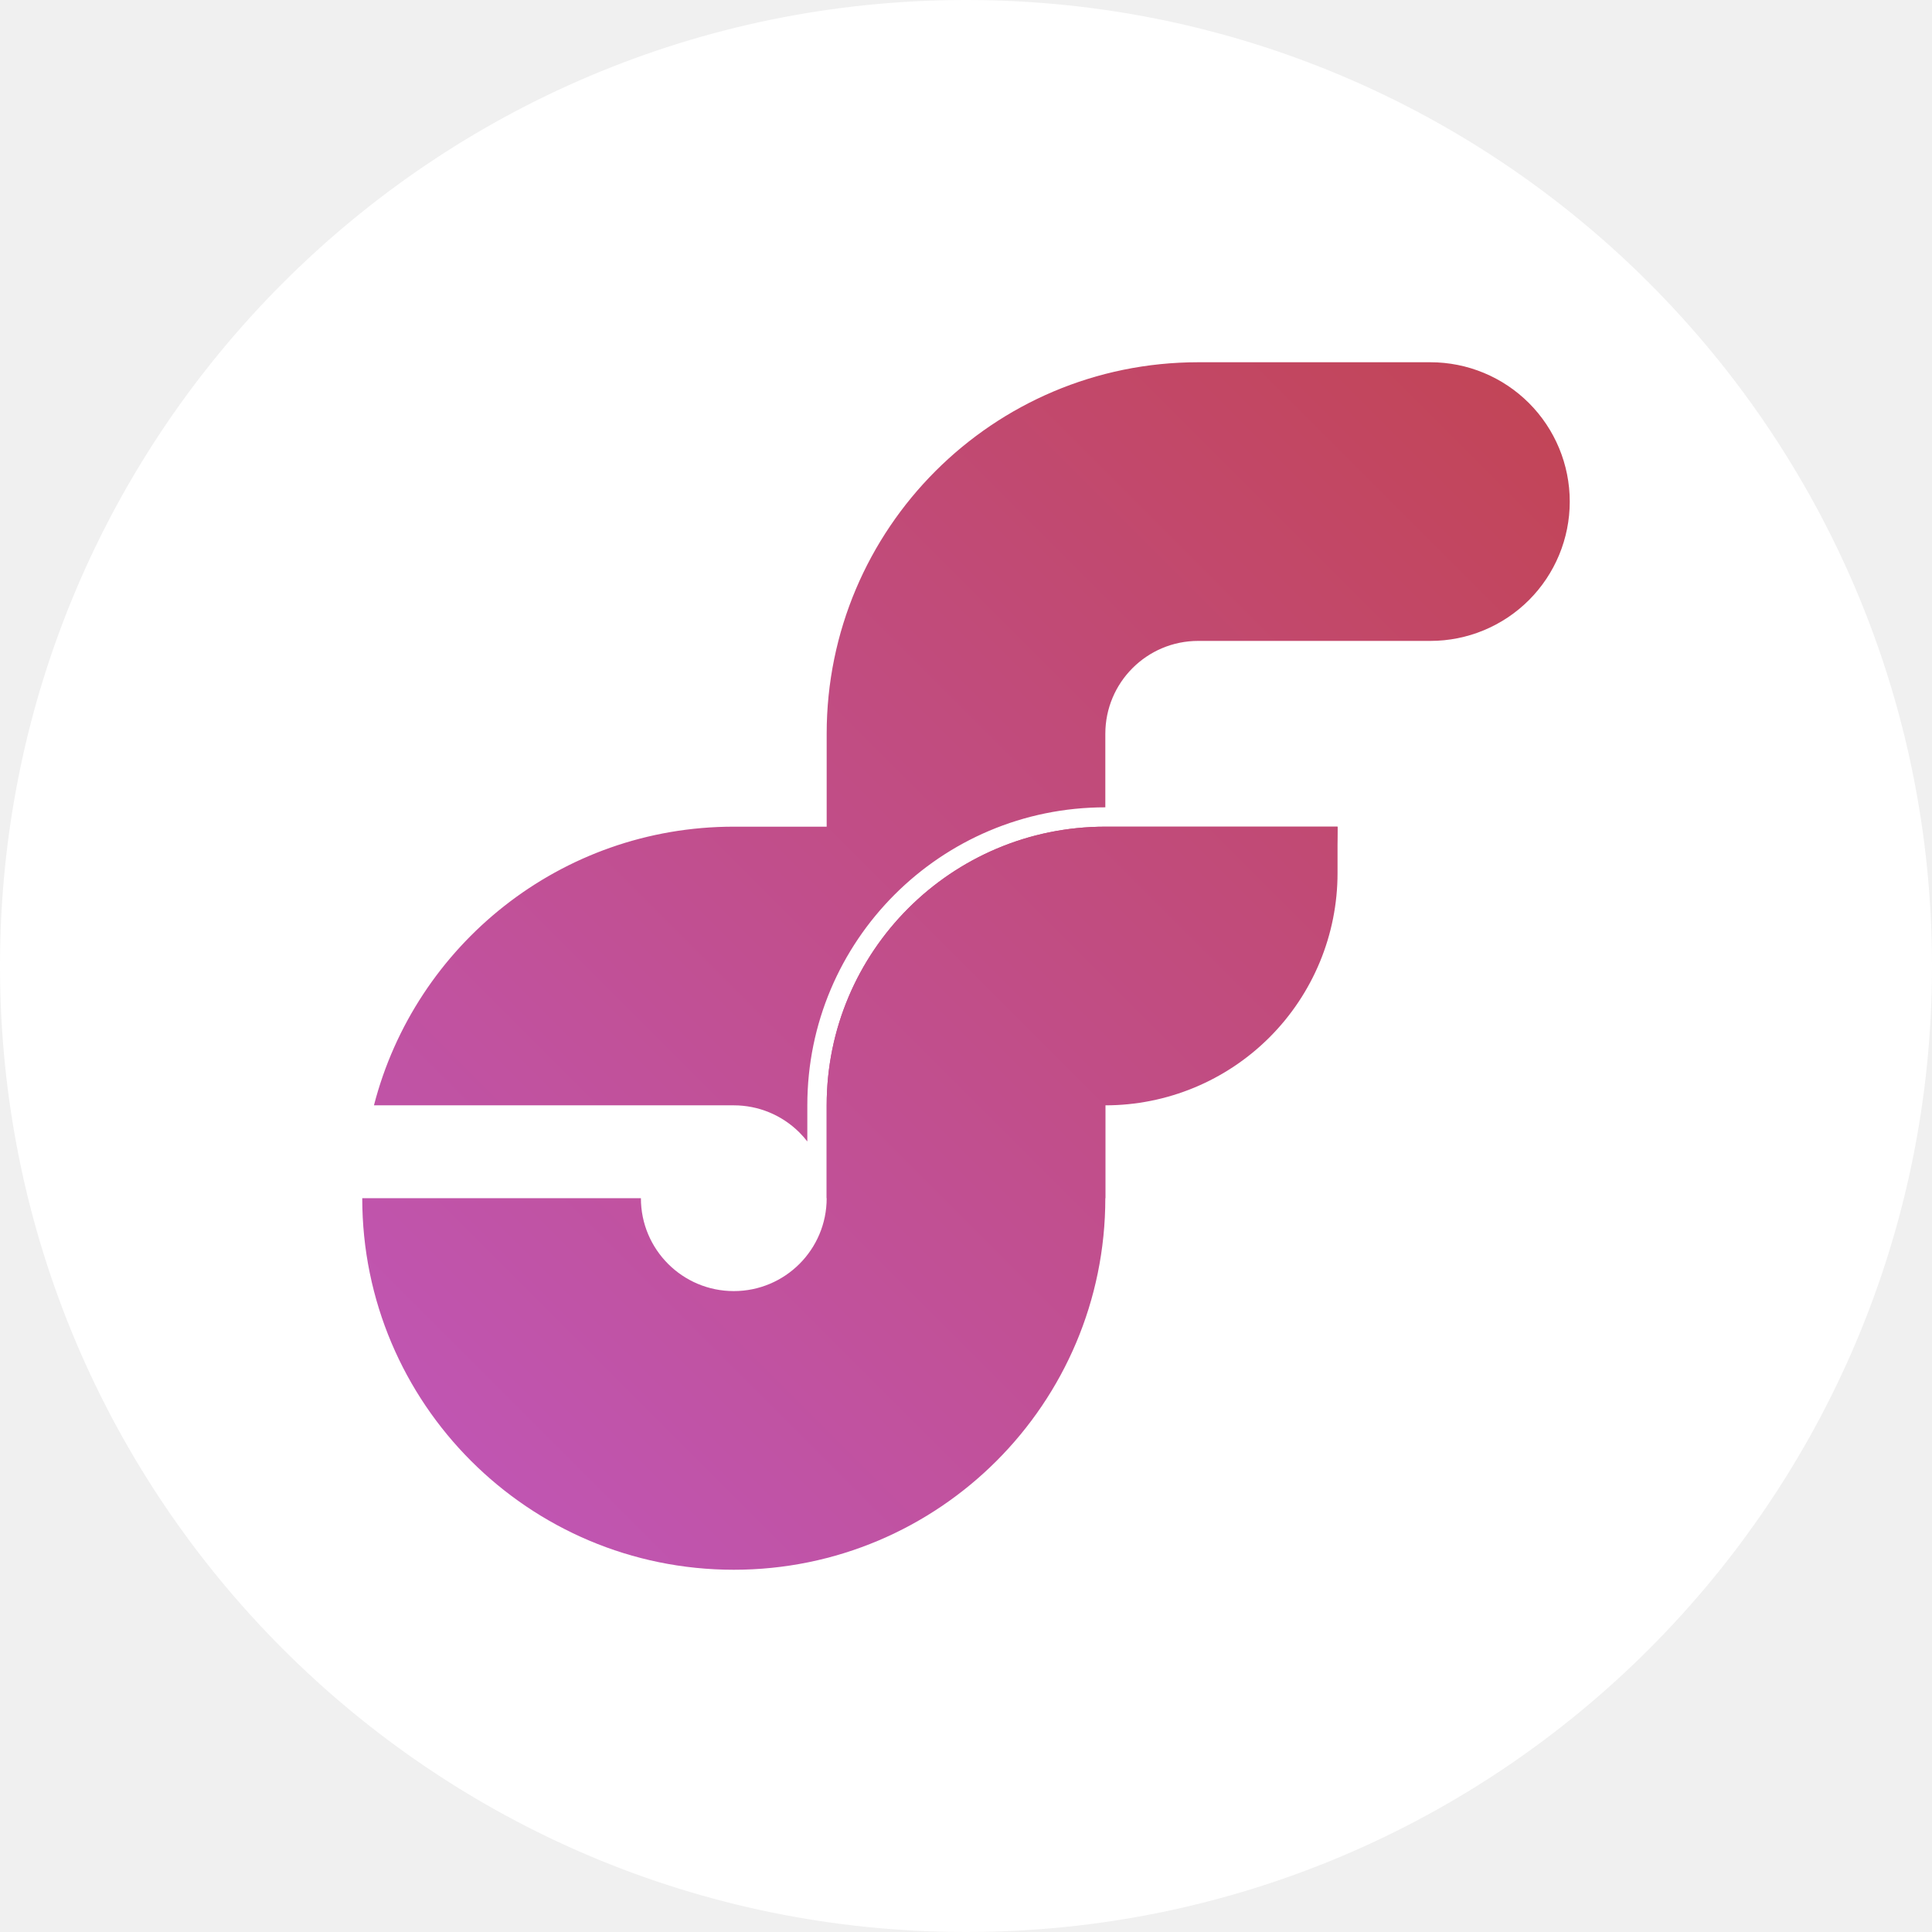
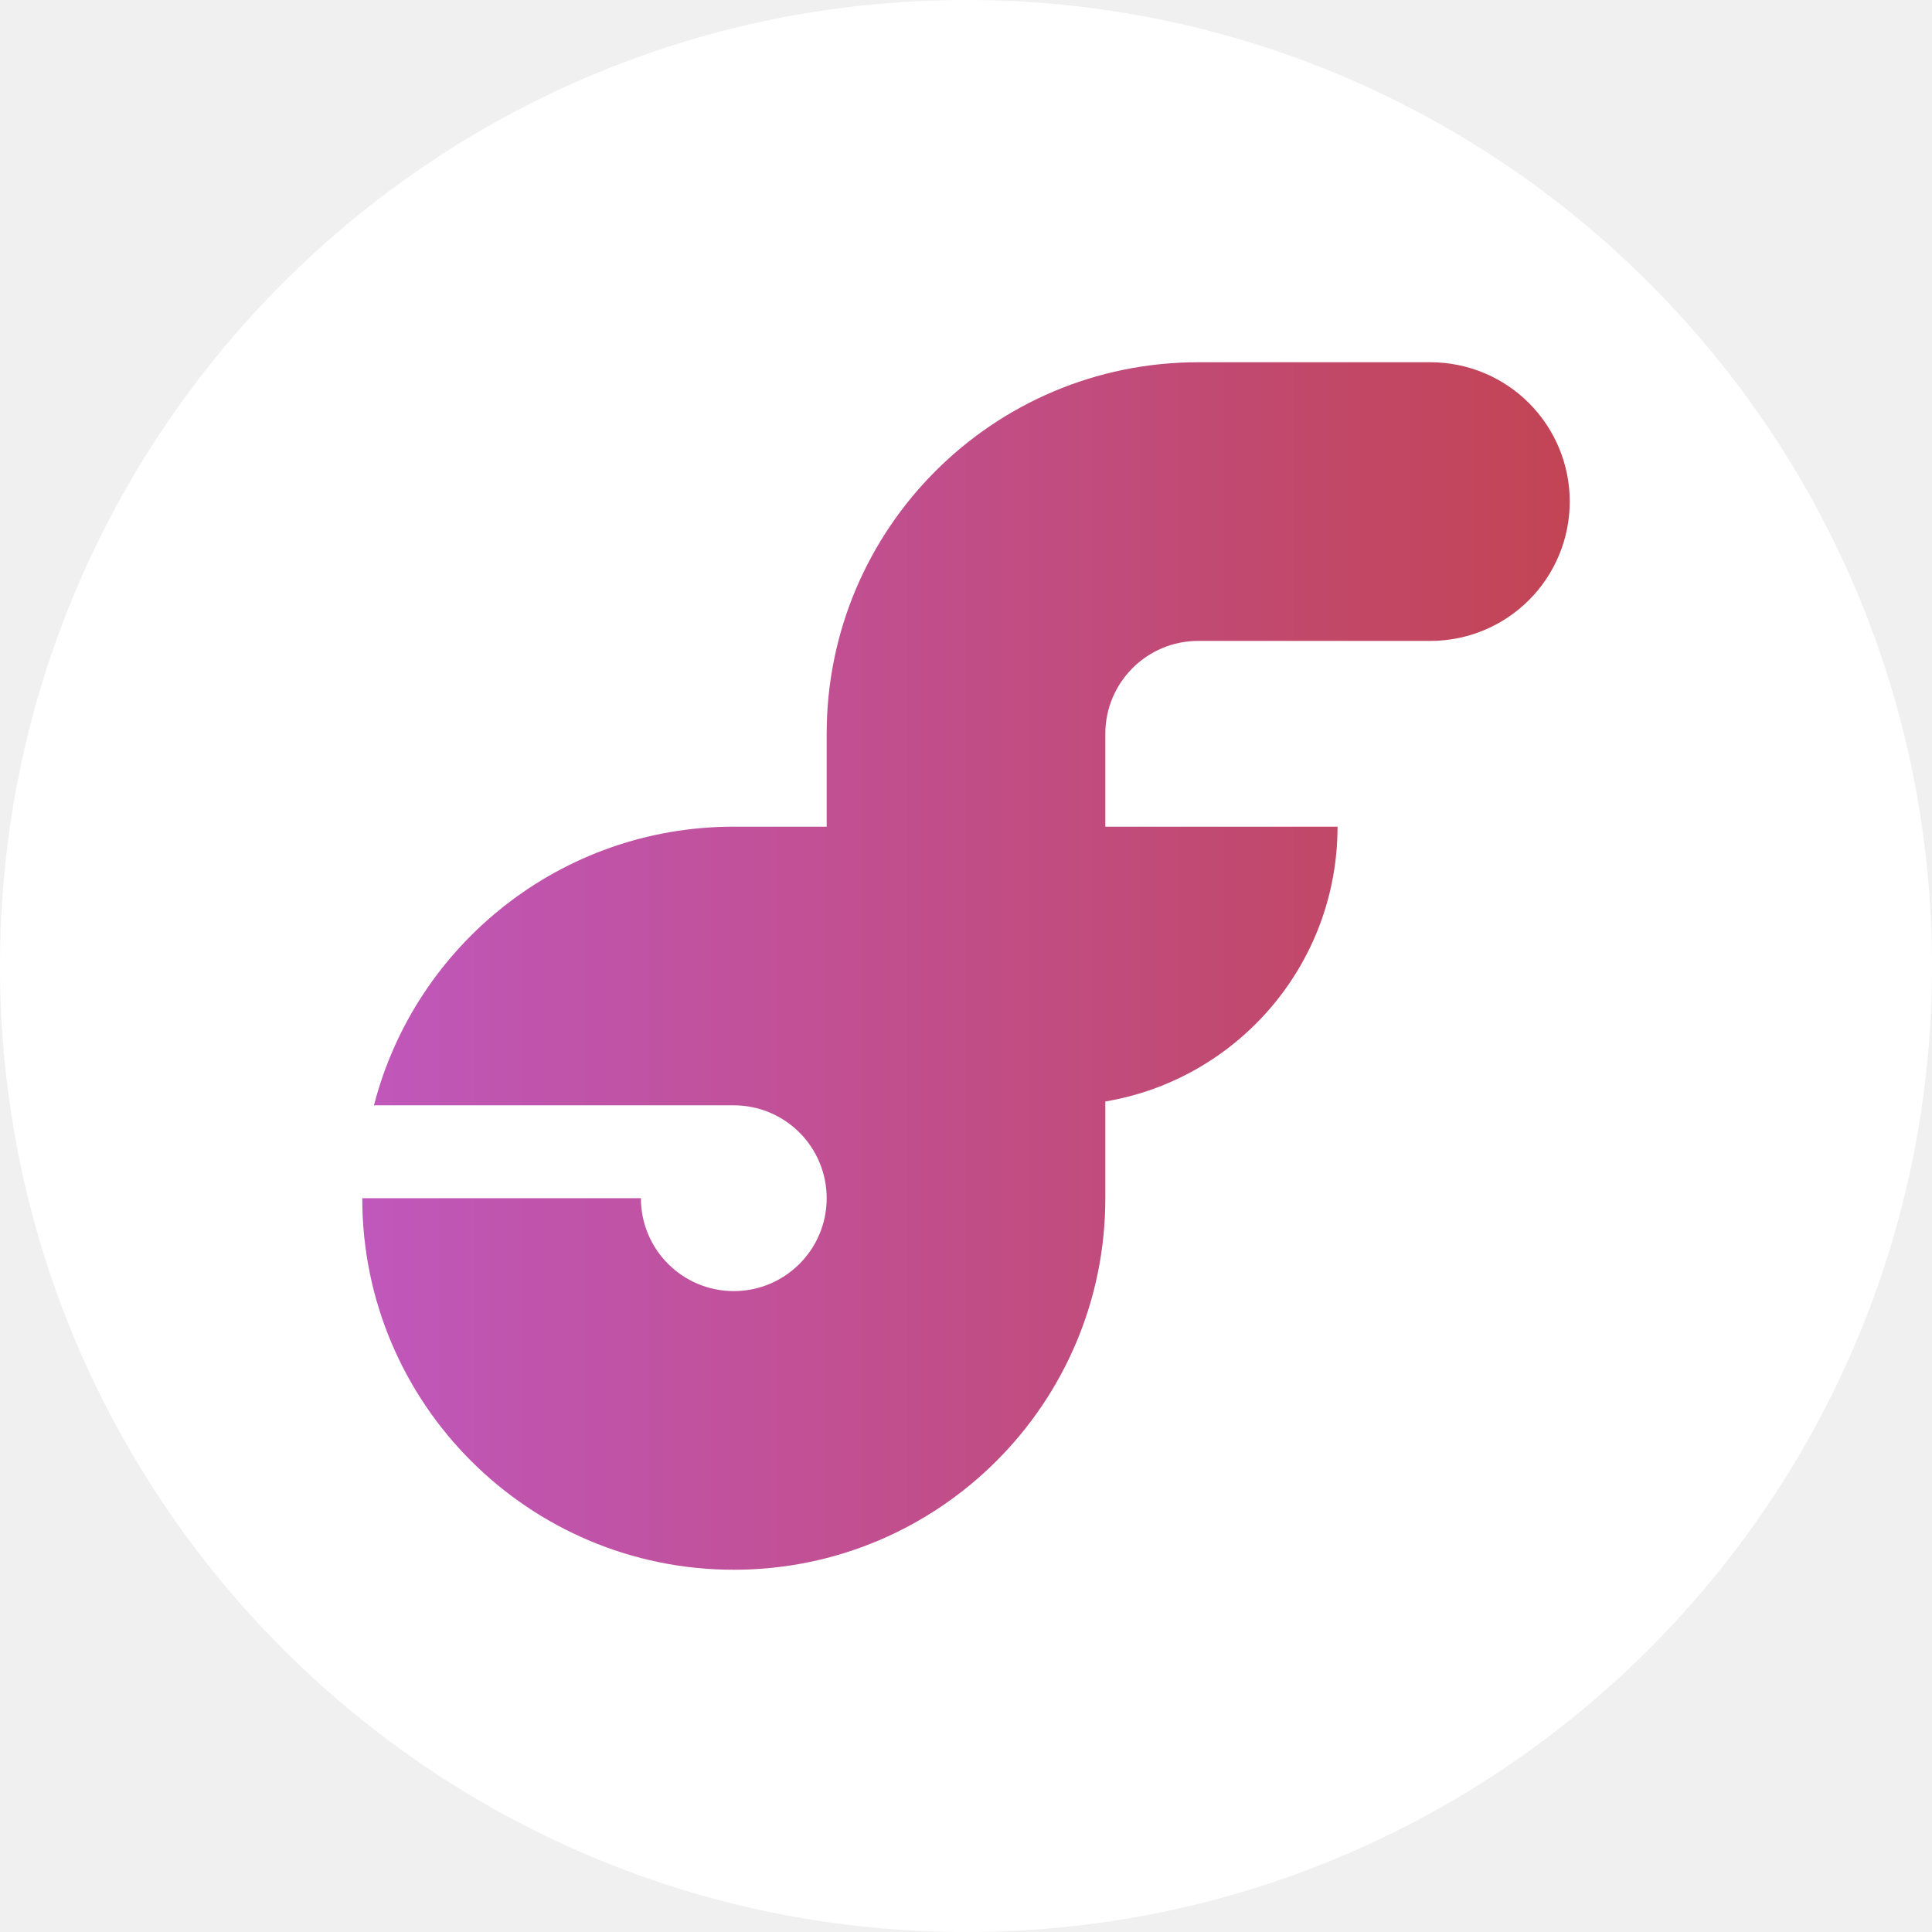
<svg xmlns="http://www.w3.org/2000/svg" width="100%" height="100%" viewBox="0 0 2048 2048" version="1.1" xml:space="preserve" style="fill-rule:evenodd;clip-rule:evenodd;stroke-linejoin:round;stroke-miterlimit:2;">
  <circle cx="1024" cy="1024" r="1024" style="fill:white;" />
-   <g transform="matrix(0.984615,0,0,0.984615,15.7538,64.9846)">
-     <g transform="matrix(0.541063,0,0,0.244141,358.478,724)">
-       <path d="M914.29,1797.75C909.491,1783.97 904.276,1770.81 898.662,1758.37C864.002,1681.55 816.993,1638.4 767.976,1638.4L767.973,1638.4C767.904,1638.4 767.836,1638.4 767.767,1638.4L51.978,1638.4C134.046,931.747 423.495,409.6 767.973,409.6L952.794,409.601L952.794,-0C952.794,-904.863 1283.78,-1638.4 1692.08,-1638.4L2154.14,-1638.4C2227.66,-1638.4 2298.18,-1573.67 2350.17,-1458.45C2402.16,-1343.23 2431.37,-1186.95 2431.37,-1024L2431.37,-1024C2431.37,-861.048 2402.16,-704.774 2350.17,-589.552C2298.18,-474.331 2227.66,-409.6 2154.14,-409.6L1692.08,-409.6C1590.01,-409.6 1507.26,-226.216 1507.26,-0L1507.26,324.267C1179.77,324.267 914.29,912.624 914.29,1638.4L914.29,1797.75ZM952.794,2048L952.794,1638.4C952.794,959.753 1201.04,409.601 1507.26,409.601L1969.31,409.601C1969.31,1018.47 1769.49,1523.91 1507.26,1621.41L1507.26,1638.4L1507.26,2048L952.794,2048Z" style="fill:url(#_Linear1);" />
-     </g>
-     <g transform="matrix(0.570201,0,0,-1.30741,309.498,2843.93)">
-       <path d="M990.004,1239.03L990.004,1315.52C990.004,1442.25 1225.56,1544.98 1516.13,1544.98L1954.58,1544.98L1954.58,1506.74C1954.58,1456.03 1908.38,1407.39 1826.16,1371.53C1743.94,1335.67 1632.42,1315.52 1516.13,1315.52L1516.13,1239.03C1516.13,1070.06 1202.06,933.086 814.628,933.086C427.196,933.086 113.121,1070.06 113.121,1239.03L639.251,1239.03C639.251,1196.79 717.77,1162.55 814.628,1162.55C911.486,1162.55 990.004,1196.79 990.004,1239.03Z" style="fill:url(#_Linear2);" />
-     </g>
+   <g transform="matrix(0.532739,0,0,0.240385,368.717,777.846)">
+     <path d="M952.794,2048L952.794,2047.99C952.794,1939.36 933.322,1835.18 898.662,1758.37C864.002,1681.55 816.993,1638.4 767.976,1638.4L767.973,1638.4C767.904,1638.4 767.836,1638.4 767.767,1638.4L51.978,1638.4C134.046,931.747 423.495,409.6 767.973,409.6L952.794,409.601L952.794,-0C952.794,-904.863 1283.78,-1638.4 1692.08,-1638.4L2154.14,-1638.4C2227.66,-1638.4 2298.18,-1573.67 2350.17,-1458.45C2402.16,-1343.23 2431.37,-1186.95 2431.37,-1024L2431.37,-1024C2431.37,-861.048 2402.16,-704.774 2350.17,-589.552C2298.18,-474.331 2227.66,-409.6 2154.14,-409.6L1692.08,-409.6C1590.01,-409.6 1507.26,-226.216 1507.26,-0L1507.26,409.602L1969.31,409.602C1969.31,1018.47 1769.49,1523.91 1507.26,1621.41L1507.26,2048C1507.26,2952.86 1176.27,3686.4 767.973,3686.4C359.677,3686.4 28.687,2952.86 28.687,2048L583.151,2048C583.151,2274.22 665.899,2457.6 767.973,2457.6C870.047,2457.6 952.794,2274.22 952.794,2048Z" style="fill:url(#_Linear1);" />
  </g>
  <defs>
-     <linearGradient id="_Linear1" x1="0" y1="0" x2="1" y2="0" gradientUnits="userSpaceOnUse" gradientTransform="matrix(2402.68,-5324.8,2402.68,5324.8,28.6871,3686.4)">
-       <stop offset="0" style="stop-color:rgb(192,87,187);stop-opacity:1" />
-       <stop offset="1" style="stop-color:rgb(194,68,84);stop-opacity:1" />
-     </linearGradient>
-     <linearGradient id="_Linear2" x1="0" y1="0" x2="1" y2="0" gradientUnits="userSpaceOnUse" gradientTransform="matrix(2279.9,994.332,2279.9,-994.332,113.121,933.086)">
+     <linearGradient id="_Linear1" x1="0" y1="0" x2="1" y2="0" gradientUnits="userSpaceOnUse" gradientTransform="matrix(2402.68,0,0,5324.8,28.6871,1024)">
      <stop offset="0" style="stop-color:rgb(192,87,187);stop-opacity:1" />
      <stop offset="1" style="stop-color:rgb(194,68,84);stop-opacity:1" />
    </linearGradient>
  </defs>
</svg>
